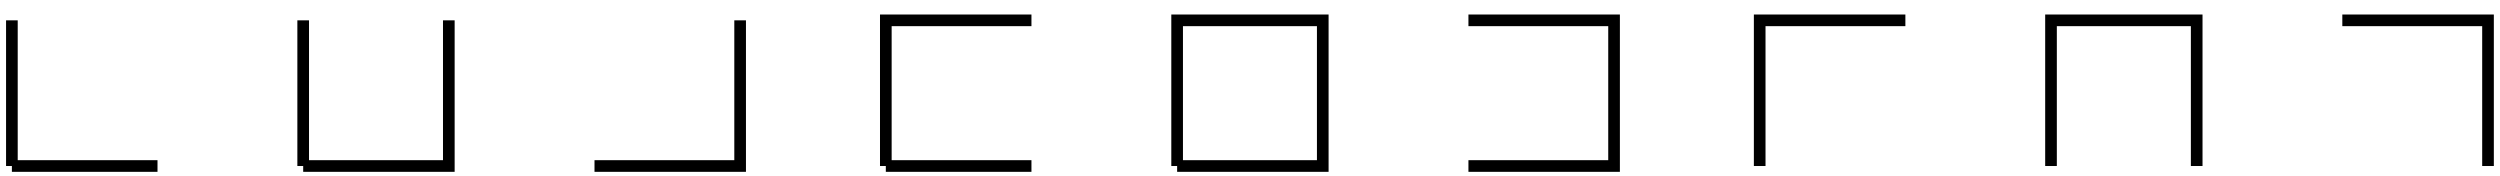
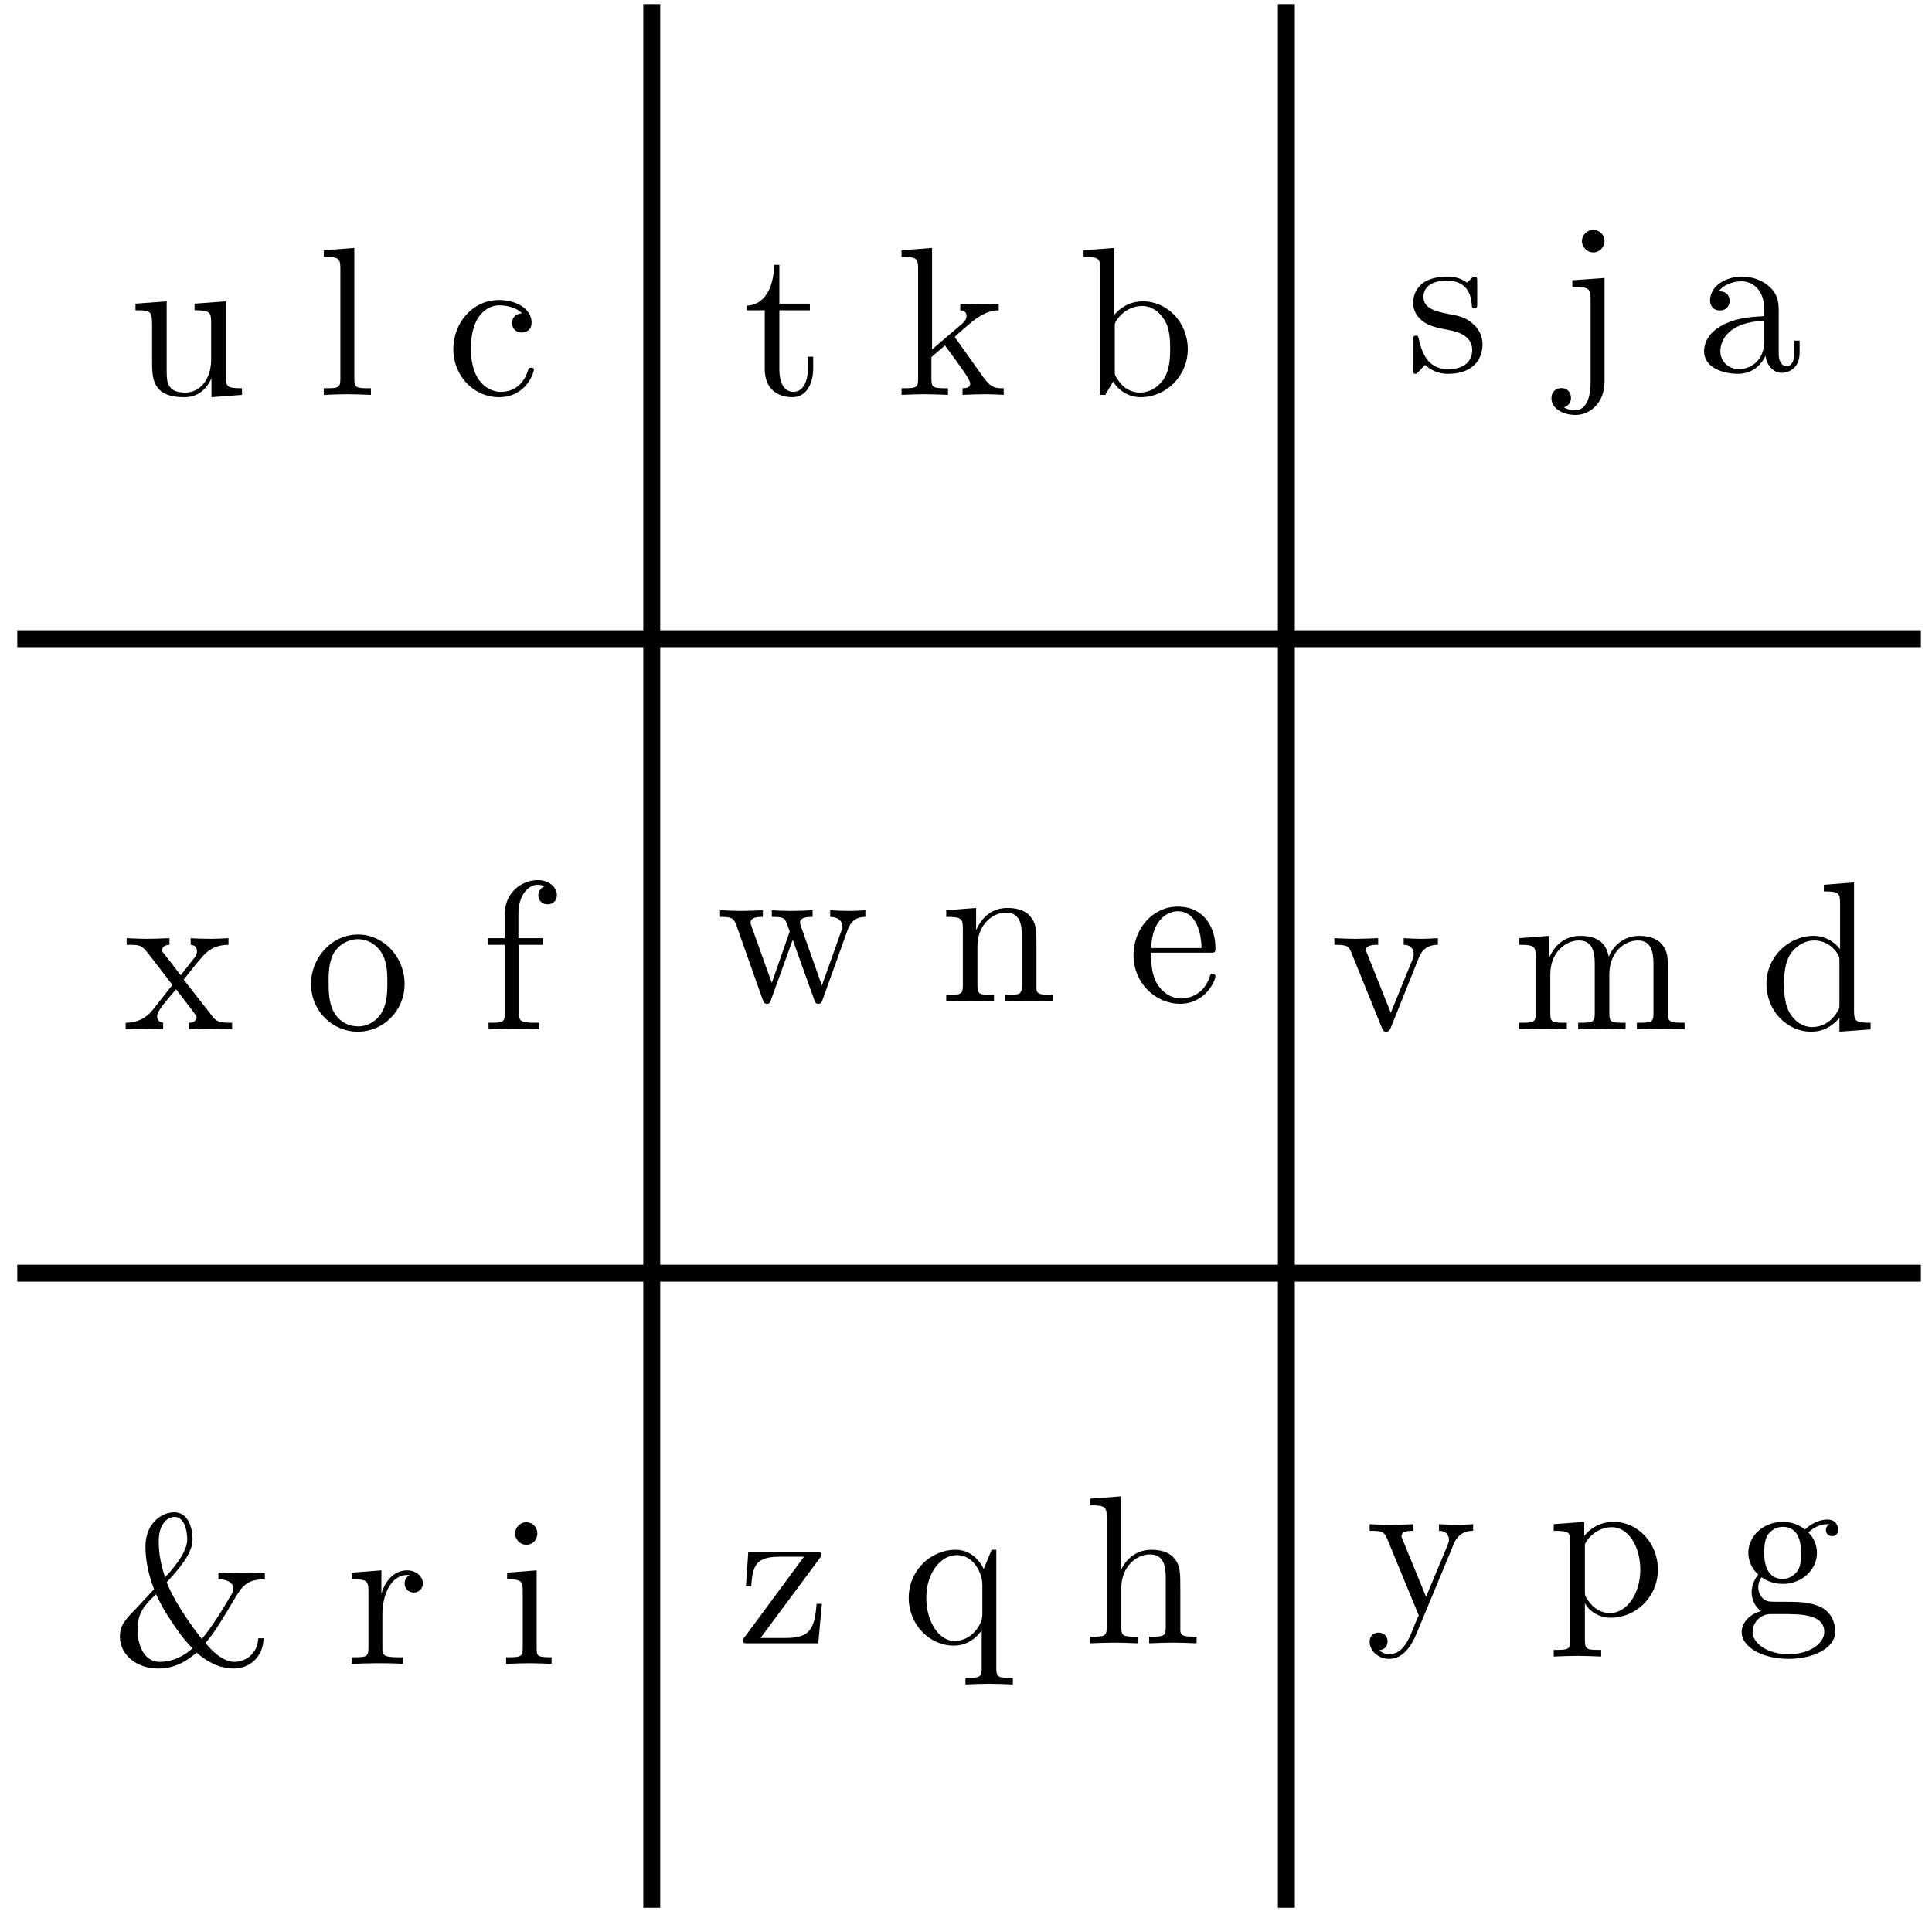
- <svg xmlns="http://www.w3.org/2000/svg" width="171pt" height="12pt" viewBox="0 0 171 12" version="1.1">
+ <svg xmlns="http://www.w3.org/2000/svg" xmlns:xlink="http://www.w3.org/1999/xlink" width="91pt" height="90pt" viewBox="0 0 91 90" version="1.1">
+   <defs>
+     <g>
+       <symbol overflow="visible" id="glyph0-0">
+         <path style="stroke:none;" d="" />
+       </symbol>
+       <symbol overflow="visible" id="glyph0-1">
+         <path style="stroke:none;" d="M 3.891 -0.781 L 3.891 0.109 L 5.328 0 L 5.328 -0.312 C 4.641 -0.312 4.562 -0.375 4.562 -0.875 L 4.562 -4.406 L 3.094 -4.297 L 3.094 -3.984 C 3.781 -3.984 3.875 -3.922 3.875 -3.422 L 3.875 -1.656 C 3.875 -0.781 3.391 -0.109 2.656 -0.109 C 1.828 -0.109 1.781 -0.578 1.781 -1.094 L 1.781 -4.406 L 0.312 -4.297 L 0.312 -3.984 C 1.094 -3.984 1.094 -3.953 1.094 -3.078 L 1.094 -1.578 C 1.094 -0.797 1.094 0.109 2.609 0.109 C 3.172 0.109 3.609 -0.172 3.891 -0.781 Z M 3.891 -0.781 " />
+       </symbol>
+       <symbol overflow="visible" id="glyph0-2">
+         <path style="stroke:none;" d="M 1.766 -6.922 L 0.328 -6.812 L 0.328 -6.5 C 1.031 -6.5 1.109 -6.438 1.109 -5.938 L 1.109 -0.75 C 1.109 -0.312 1 -0.312 0.328 -0.312 L 0.328 0 C 0.656 -0.016 1.188 -0.031 1.438 -0.031 C 1.688 -0.031 2.172 -0.016 2.547 0 L 2.547 -0.312 C 1.875 -0.312 1.766 -0.312 1.766 -0.75 Z M 1.766 -6.922 " />
+       </symbol>
+       <symbol overflow="visible" id="glyph0-3">
+         <path style="stroke:none;" d="M 1.172 -2.172 C 1.172 -3.797 1.984 -4.219 2.516 -4.219 C 2.609 -4.219 3.234 -4.203 3.578 -3.844 C 3.172 -3.812 3.109 -3.516 3.109 -3.391 C 3.109 -3.125 3.297 -2.938 3.562 -2.938 C 3.828 -2.938 4.031 -3.094 4.031 -3.406 C 4.031 -4.078 3.266 -4.469 2.5 -4.469 C 1.25 -4.469 0.344 -3.391 0.344 -2.156 C 0.344 -0.875 1.328 0.109 2.484 0.109 C 3.812 0.109 4.141 -1.094 4.141 -1.188 C 4.141 -1.281 4.031 -1.281 4 -1.281 C 3.922 -1.281 3.891 -1.25 3.875 -1.188 C 3.594 -0.266 2.938 -0.141 2.578 -0.141 C 2.047 -0.141 1.172 -0.562 1.172 -2.172 Z M 1.172 -2.172 " />
+       </symbol>
+       <symbol overflow="visible" id="glyph0-4">
+         <path style="stroke:none;" d="M 1.719 -3.984 L 3.156 -3.984 L 3.156 -4.297 L 1.719 -4.297 L 1.719 -6.125 L 1.469 -6.125 C 1.469 -5.312 1.172 -4.25 0.188 -4.203 L 0.188 -3.984 L 1.031 -3.984 L 1.031 -1.234 C 1.031 -0.016 1.969 0.109 2.328 0.109 C 3.031 0.109 3.312 -0.594 3.312 -1.234 L 3.312 -1.797 L 3.062 -1.797 L 3.062 -1.25 C 3.062 -0.516 2.766 -0.141 2.391 -0.141 C 1.719 -0.141 1.719 -1.047 1.719 -1.219 Z M 1.719 -3.984 " />
+       </symbol>
+       <symbol overflow="visible" id="glyph0-5">
+         <path style="stroke:none;" d="M 1.062 -0.75 C 1.062 -0.312 0.953 -0.312 0.281 -0.312 L 0.281 0 C 0.609 -0.016 1.078 -0.031 1.359 -0.031 C 1.672 -0.031 2.062 -0.016 2.469 0 L 2.469 -0.312 C 1.797 -0.312 1.688 -0.312 1.688 -0.75 L 1.688 -1.781 L 2.328 -2.328 C 3.094 -1.281 3.516 -0.719 3.516 -0.531 C 3.516 -0.344 3.344 -0.312 3.156 -0.312 L 3.156 0 C 3.422 -0.016 4.016 -0.031 4.234 -0.031 C 4.516 -0.031 4.812 -0.016 5.094 0 L 5.094 -0.312 C 4.719 -0.312 4.5 -0.312 4.125 -0.844 L 2.859 -2.625 C 2.844 -2.641 2.797 -2.703 2.797 -2.734 C 2.797 -2.766 3.516 -3.375 3.609 -3.453 C 4.234 -3.953 4.656 -3.984 4.859 -3.984 L 4.859 -4.297 C 4.578 -4.266 4.453 -4.266 4.172 -4.266 C 3.812 -4.266 3.188 -4.281 3.047 -4.297 L 3.047 -3.984 C 3.234 -3.984 3.344 -3.875 3.344 -3.734 C 3.344 -3.531 3.203 -3.422 3.125 -3.344 L 1.719 -2.141 L 1.719 -6.922 L 0.281 -6.812 L 0.281 -6.5 C 0.984 -6.5 1.062 -6.438 1.062 -5.938 Z M 1.062 -0.75 " />
+       </symbol>
+       <symbol overflow="visible" id="glyph0-6">
+         <path style="stroke:none;" d="M 1.719 -3.766 L 1.719 -6.922 L 0.281 -6.812 L 0.281 -6.5 C 0.984 -6.5 1.062 -6.438 1.062 -5.938 L 1.062 0 L 1.312 0 C 1.312 -0.016 1.391 -0.156 1.672 -0.625 C 1.812 -0.391 2.234 0.109 2.969 0.109 C 4.156 0.109 5.188 -0.875 5.188 -2.156 C 5.188 -3.422 4.219 -4.406 3.078 -4.406 C 2.297 -4.406 1.875 -3.938 1.719 -3.766 Z M 1.75 -1.141 L 1.75 -3.188 C 1.75 -3.375 1.75 -3.391 1.859 -3.547 C 2.25 -4.109 2.797 -4.188 3.031 -4.188 C 3.484 -4.188 3.844 -3.922 4.078 -3.547 C 4.344 -3.141 4.359 -2.578 4.359 -2.156 C 4.359 -1.797 4.344 -1.203 4.062 -0.75 C 3.844 -0.438 3.469 -0.109 2.938 -0.109 C 2.484 -0.109 2.125 -0.344 1.891 -0.719 C 1.75 -0.922 1.75 -0.953 1.75 -1.141 Z M 1.75 -1.141 " />
+       </symbol>
+       <symbol overflow="visible" id="glyph0-7">
+         <path style="stroke:none;" d="M 2.078 -1.938 C 2.297 -1.891 3.109 -1.734 3.109 -1.016 C 3.109 -0.516 2.766 -0.109 1.984 -0.109 C 1.141 -0.109 0.781 -0.672 0.594 -1.531 C 0.562 -1.656 0.562 -1.688 0.453 -1.688 C 0.328 -1.688 0.328 -1.625 0.328 -1.453 L 0.328 -0.125 C 0.328 0.047 0.328 0.109 0.438 0.109 C 0.484 0.109 0.5 0.094 0.688 -0.094 C 0.703 -0.109 0.703 -0.125 0.891 -0.312 C 1.328 0.094 1.781 0.109 1.984 0.109 C 3.125 0.109 3.594 -0.562 3.594 -1.281 C 3.594 -1.797 3.297 -2.109 3.172 -2.219 C 2.844 -2.547 2.453 -2.625 2.031 -2.703 C 1.469 -2.812 0.812 -2.938 0.812 -3.516 C 0.812 -3.875 1.062 -4.281 1.922 -4.281 C 3.016 -4.281 3.078 -3.375 3.094 -3.078 C 3.094 -2.984 3.188 -2.984 3.203 -2.984 C 3.344 -2.984 3.344 -3.031 3.344 -3.219 L 3.344 -4.234 C 3.344 -4.391 3.344 -4.469 3.234 -4.469 C 3.188 -4.469 3.156 -4.469 3.031 -4.344 C 3 -4.312 2.906 -4.219 2.859 -4.188 C 2.484 -4.469 2.078 -4.469 1.922 -4.469 C 0.703 -4.469 0.328 -3.797 0.328 -3.234 C 0.328 -2.891 0.484 -2.609 0.75 -2.391 C 1.078 -2.141 1.359 -2.078 2.078 -1.938 Z M 2.078 -1.938 " />
+       </symbol>
+       <symbol overflow="visible" id="glyph0-8">
+         <path style="stroke:none;" d="M 2.094 -4.406 L 0.578 -4.297 L 0.578 -3.984 C 1.344 -3.984 1.438 -3.922 1.438 -3.422 L 1.438 0.516 C 1.438 0.969 1.344 1.828 0.703 1.828 C 0.656 1.828 0.422 1.828 0.172 1.688 C 0.312 1.656 0.516 1.516 0.516 1.25 C 0.516 0.984 0.344 0.781 0.062 0.781 C -0.219 0.781 -0.406 0.984 -0.406 1.25 C -0.406 1.766 0.156 2.047 0.734 2.047 C 1.469 2.047 2.094 1.406 2.094 0.5 Z M 2.094 -6.141 C 2.094 -6.438 1.859 -6.672 1.562 -6.672 C 1.281 -6.672 1.031 -6.438 1.031 -6.141 C 1.031 -5.859 1.281 -5.609 1.562 -5.609 C 1.859 -5.609 2.094 -5.859 2.094 -6.141 Z M 2.094 -6.141 " />
+       </symbol>
+       <symbol overflow="visible" id="glyph0-9">
+         <path style="stroke:none;" d="M 3.312 -0.75 C 3.359 -0.359 3.625 0.062 4.094 0.062 C 4.312 0.062 4.922 -0.078 4.922 -0.891 L 4.922 -1.453 L 4.672 -1.453 L 4.672 -0.891 C 4.672 -0.312 4.422 -0.25 4.312 -0.25 C 3.984 -0.25 3.938 -0.703 3.938 -0.75 L 3.938 -2.734 C 3.938 -3.156 3.938 -3.547 3.578 -3.922 C 3.188 -4.312 2.688 -4.469 2.219 -4.469 C 1.391 -4.469 0.703 -4 0.703 -3.344 C 0.703 -3.047 0.906 -2.875 1.172 -2.875 C 1.453 -2.875 1.625 -3.078 1.625 -3.328 C 1.625 -3.453 1.578 -3.781 1.109 -3.781 C 1.391 -4.141 1.875 -4.25 2.188 -4.25 C 2.688 -4.25 3.25 -3.859 3.25 -2.969 L 3.25 -2.609 C 2.734 -2.578 2.047 -2.547 1.422 -2.25 C 0.672 -1.906 0.422 -1.391 0.422 -0.953 C 0.422 -0.141 1.391 0.109 2.016 0.109 C 2.672 0.109 3.125 -0.297 3.312 -0.75 Z M 3.25 -2.391 L 3.25 -1.391 C 3.25 -0.453 2.531 -0.109 2.078 -0.109 C 1.594 -0.109 1.188 -0.453 1.188 -0.953 C 1.188 -1.5 1.609 -2.328 3.25 -2.391 Z M 3.25 -2.391 " />
+       </symbol>
+       <symbol overflow="visible" id="glyph0-10">
+         <path style="stroke:none;" d="M 2.859 -2.344 C 3.156 -2.719 3.531 -3.203 3.781 -3.469 C 4.094 -3.828 4.5 -3.984 4.969 -3.984 L 4.969 -4.297 C 4.703 -4.281 4.406 -4.266 4.141 -4.266 C 3.844 -4.266 3.312 -4.281 3.188 -4.297 L 3.188 -3.984 C 3.406 -3.969 3.484 -3.844 3.484 -3.672 C 3.484 -3.516 3.375 -3.391 3.328 -3.328 L 2.719 -2.547 L 1.938 -3.562 C 1.844 -3.656 1.844 -3.672 1.844 -3.734 C 1.844 -3.891 2 -3.984 2.188 -3.984 L 2.188 -4.297 C 1.938 -4.281 1.281 -4.266 1.109 -4.266 C 0.906 -4.266 0.438 -4.281 0.172 -4.297 L 0.172 -3.984 C 0.875 -3.984 0.875 -3.984 1.344 -3.375 L 2.328 -2.094 L 1.391 -0.906 C 0.922 -0.328 0.328 -0.312 0.125 -0.312 L 0.125 0 C 0.375 -0.016 0.688 -0.031 0.953 -0.031 C 1.234 -0.031 1.656 -0.016 1.891 0 L 1.891 -0.312 C 1.672 -0.344 1.609 -0.469 1.609 -0.625 C 1.609 -0.844 1.891 -1.172 2.5 -1.891 L 3.266 -0.891 C 3.344 -0.781 3.469 -0.625 3.469 -0.562 C 3.469 -0.469 3.375 -0.312 3.109 -0.312 L 3.109 0 C 3.406 -0.016 3.969 -0.031 4.188 -0.031 C 4.453 -0.031 4.844 -0.016 5.141 0 L 5.141 -0.312 C 4.609 -0.312 4.422 -0.328 4.203 -0.625 Z M 2.859 -2.344 " />
+       </symbol>
+       <symbol overflow="visible" id="glyph0-11">
+         <path style="stroke:none;" d="M 4.688 -2.141 C 4.688 -3.406 3.703 -4.469 2.5 -4.469 C 1.25 -4.469 0.281 -3.375 0.281 -2.141 C 0.281 -0.844 1.312 0.109 2.484 0.109 C 3.688 0.109 4.688 -0.875 4.688 -2.141 Z M 2.5 -0.141 C 2.062 -0.141 1.625 -0.344 1.359 -0.812 C 1.109 -1.25 1.109 -1.859 1.109 -2.219 C 1.109 -2.609 1.109 -3.141 1.344 -3.578 C 1.609 -4.031 2.078 -4.25 2.484 -4.25 C 2.922 -4.25 3.344 -4.031 3.609 -3.594 C 3.875 -3.172 3.875 -2.594 3.875 -2.219 C 3.875 -1.859 3.875 -1.312 3.656 -0.875 C 3.422 -0.422 2.984 -0.141 2.5 -0.141 Z M 2.5 -0.141 " />
+       </symbol>
+       <symbol overflow="visible" id="glyph0-12">
+         <path style="stroke:none;" d="M 1.75 -4.297 L 1.75 -5.453 C 1.75 -6.328 2.219 -6.812 2.656 -6.812 C 2.688 -6.812 2.844 -6.812 2.984 -6.734 C 2.875 -6.703 2.688 -6.562 2.688 -6.312 C 2.688 -6.094 2.844 -5.891 3.125 -5.891 C 3.406 -5.891 3.562 -6.094 3.562 -6.328 C 3.562 -6.703 3.188 -7.031 2.656 -7.031 C 1.969 -7.031 1.109 -6.5 1.109 -5.438 L 1.109 -4.297 L 0.328 -4.297 L 0.328 -3.984 L 1.109 -3.984 L 1.109 -0.75 C 1.109 -0.312 1 -0.312 0.344 -0.312 L 0.344 0 C 0.734 -0.016 1.203 -0.031 1.469 -0.031 C 1.875 -0.031 2.344 -0.031 2.734 0 L 2.734 -0.312 L 2.531 -0.312 C 1.797 -0.312 1.781 -0.422 1.781 -0.781 L 1.781 -3.984 L 2.906 -3.984 L 2.906 -4.297 Z M 1.75 -4.297 " />
+       </symbol>
+       <symbol overflow="visible" id="glyph0-13">
+         <path style="stroke:none;" d="M 6.172 -3.344 C 6.344 -3.844 6.656 -3.984 7.016 -3.984 L 7.016 -4.297 C 6.781 -4.281 6.5 -4.266 6.281 -4.266 C 5.984 -4.266 5.547 -4.281 5.359 -4.297 L 5.359 -3.984 C 5.719 -3.984 5.938 -3.797 5.938 -3.516 C 5.938 -3.453 5.938 -3.422 5.875 -3.297 L 4.969 -0.75 L 3.984 -3.531 C 3.953 -3.656 3.938 -3.672 3.938 -3.719 C 3.938 -3.984 4.328 -3.984 4.531 -3.984 L 4.531 -4.297 C 4.234 -4.281 3.734 -4.266 3.484 -4.266 C 3.188 -4.266 2.906 -4.281 2.609 -4.297 L 2.609 -3.984 C 2.969 -3.984 3.125 -3.969 3.234 -3.844 C 3.281 -3.781 3.391 -3.484 3.453 -3.297 L 2.609 -0.875 L 1.656 -3.531 C 1.609 -3.656 1.609 -3.672 1.609 -3.719 C 1.609 -3.984 2 -3.984 2.188 -3.984 L 2.188 -4.297 C 1.891 -4.281 1.328 -4.266 1.109 -4.266 C 1.062 -4.266 0.531 -4.281 0.172 -4.297 L 0.172 -3.984 C 0.672 -3.984 0.797 -3.953 0.922 -3.641 L 2.172 -0.109 C 2.219 0.031 2.25 0.109 2.375 0.109 C 2.516 0.109 2.531 0.047 2.578 -0.094 L 3.594 -2.906 L 4.609 -0.078 C 4.641 0.031 4.672 0.109 4.812 0.109 C 4.938 0.109 4.969 0.016 5 -0.078 Z M 6.172 -3.344 " />
+       </symbol>
+       <symbol overflow="visible" id="glyph0-14">
+         <path style="stroke:none;" d="M 1.094 -3.422 L 1.094 -0.75 C 1.094 -0.312 0.984 -0.312 0.312 -0.312 L 0.312 0 C 0.672 -0.016 1.172 -0.031 1.453 -0.031 C 1.703 -0.031 2.219 -0.016 2.562 0 L 2.562 -0.312 C 1.891 -0.312 1.781 -0.312 1.781 -0.75 L 1.781 -2.594 C 1.781 -3.625 2.5 -4.188 3.125 -4.188 C 3.766 -4.188 3.875 -3.656 3.875 -3.078 L 3.875 -0.75 C 3.875 -0.312 3.766 -0.312 3.094 -0.312 L 3.094 0 C 3.438 -0.016 3.953 -0.031 4.219 -0.031 C 4.469 -0.031 5 -0.016 5.328 0 L 5.328 -0.312 C 4.812 -0.312 4.562 -0.312 4.562 -0.609 L 4.562 -2.516 C 4.562 -3.375 4.562 -3.672 4.25 -4.031 C 4.109 -4.203 3.781 -4.406 3.203 -4.406 C 2.469 -4.406 2 -3.984 1.719 -3.359 L 1.719 -4.406 L 0.312 -4.297 L 0.312 -3.984 C 1.016 -3.984 1.094 -3.922 1.094 -3.422 Z M 1.094 -3.422 " />
+       </symbol>
+       <symbol overflow="visible" id="glyph0-15">
+         <path style="stroke:none;" d="M 1.109 -2.516 C 1.172 -4 2.016 -4.25 2.359 -4.25 C 3.375 -4.25 3.484 -2.906 3.484 -2.516 Z M 1.109 -2.297 L 3.891 -2.297 C 4.109 -2.297 4.141 -2.297 4.141 -2.516 C 4.141 -3.5 3.594 -4.469 2.359 -4.469 C 1.203 -4.469 0.281 -3.438 0.281 -2.188 C 0.281 -0.859 1.328 0.109 2.469 0.109 C 3.688 0.109 4.141 -1 4.141 -1.188 C 4.141 -1.281 4.062 -1.312 4 -1.312 C 3.922 -1.312 3.891 -1.25 3.875 -1.172 C 3.531 -0.141 2.625 -0.141 2.531 -0.141 C 2.031 -0.141 1.641 -0.438 1.406 -0.812 C 1.109 -1.281 1.109 -1.938 1.109 -2.297 Z M 1.109 -2.297 " />
+       </symbol>
+       <symbol overflow="visible" id="glyph0-16">
+         <path style="stroke:none;" d="M 4.141 -3.312 C 4.234 -3.547 4.406 -3.984 5.062 -3.984 L 5.062 -4.297 C 4.828 -4.281 4.547 -4.266 4.312 -4.266 C 4.078 -4.266 3.625 -4.281 3.453 -4.297 L 3.453 -3.984 C 3.812 -3.984 3.922 -3.75 3.922 -3.562 C 3.922 -3.469 3.906 -3.422 3.875 -3.312 L 2.844 -0.781 L 1.734 -3.562 C 1.672 -3.688 1.672 -3.703 1.672 -3.734 C 1.672 -3.984 2.062 -3.984 2.25 -3.984 L 2.25 -4.297 C 1.938 -4.281 1.391 -4.266 1.156 -4.266 C 0.891 -4.266 0.484 -4.281 0.188 -4.297 L 0.188 -3.984 C 0.812 -3.984 0.859 -3.922 0.984 -3.625 L 2.422 -0.078 C 2.484 0.062 2.5 0.109 2.625 0.109 C 2.766 0.109 2.797 0.016 2.844 -0.078 Z M 4.141 -3.312 " />
+       </symbol>
+       <symbol overflow="visible" id="glyph0-17">
+         <path style="stroke:none;" d="M 1.094 -3.422 L 1.094 -0.75 C 1.094 -0.312 0.984 -0.312 0.312 -0.312 L 0.312 0 C 0.672 -0.016 1.172 -0.031 1.453 -0.031 C 1.703 -0.031 2.219 -0.016 2.562 0 L 2.562 -0.312 C 1.891 -0.312 1.781 -0.312 1.781 -0.75 L 1.781 -2.594 C 1.781 -3.625 2.5 -4.188 3.125 -4.188 C 3.766 -4.188 3.875 -3.656 3.875 -3.078 L 3.875 -0.75 C 3.875 -0.312 3.766 -0.312 3.094 -0.312 L 3.094 0 C 3.438 -0.016 3.953 -0.031 4.219 -0.031 C 4.469 -0.031 5 -0.016 5.328 0 L 5.328 -0.312 C 4.672 -0.312 4.562 -0.312 4.562 -0.75 L 4.562 -2.594 C 4.562 -3.625 5.266 -4.188 5.906 -4.188 C 6.531 -4.188 6.641 -3.656 6.641 -3.078 L 6.641 -0.75 C 6.641 -0.312 6.531 -0.312 5.859 -0.312 L 5.859 0 C 6.203 -0.016 6.719 -0.031 6.984 -0.031 C 7.25 -0.031 7.766 -0.016 8.109 0 L 8.109 -0.312 C 7.594 -0.312 7.344 -0.312 7.328 -0.609 L 7.328 -2.516 C 7.328 -3.375 7.328 -3.672 7.016 -4.031 C 6.875 -4.203 6.547 -4.406 5.969 -4.406 C 5.141 -4.406 4.688 -3.812 4.531 -3.422 C 4.391 -4.297 3.656 -4.406 3.203 -4.406 C 2.469 -4.406 2 -3.984 1.719 -3.359 L 1.719 -4.406 L 0.312 -4.297 L 0.312 -3.984 C 1.016 -3.984 1.094 -3.922 1.094 -3.422 Z M 1.094 -3.422 " />
+       </symbol>
+       <symbol overflow="visible" id="glyph0-18">
+         <path style="stroke:none;" d="M 3.781 -0.547 L 3.781 0.109 L 5.25 0 L 5.25 -0.312 C 4.562 -0.312 4.469 -0.375 4.469 -0.875 L 4.469 -6.922 L 3.047 -6.812 L 3.047 -6.5 C 3.734 -6.5 3.812 -6.438 3.812 -5.938 L 3.812 -3.781 C 3.531 -4.141 3.094 -4.406 2.562 -4.406 C 1.391 -4.406 0.344 -3.422 0.344 -2.141 C 0.344 -0.875 1.312 0.109 2.453 0.109 C 3.094 0.109 3.531 -0.234 3.781 -0.547 Z M 3.781 -3.219 L 3.781 -1.172 C 3.781 -1 3.781 -0.984 3.672 -0.812 C 3.375 -0.328 2.938 -0.109 2.5 -0.109 C 2.047 -0.109 1.688 -0.375 1.453 -0.75 C 1.203 -1.156 1.172 -1.719 1.172 -2.141 C 1.172 -2.5 1.188 -3.094 1.469 -3.547 C 1.688 -3.859 2.062 -4.188 2.609 -4.188 C 2.953 -4.188 3.375 -4.031 3.672 -3.594 C 3.781 -3.422 3.781 -3.406 3.781 -3.219 Z M 3.781 -3.219 " />
+       </symbol>
+       <symbol overflow="visible" id="glyph0-19">
+         <path style="stroke:none;" d="M 6.938 -1.203 C 6.906 -0.422 6.266 -0.094 5.828 -0.094 C 5.281 -0.094 4.766 -0.594 4.453 -0.984 C 4.906 -1.5 5.297 -2.188 5.766 -2.969 C 6.156 -3.625 6.359 -3.984 7.25 -3.984 L 7.25 -4.297 C 6.875 -4.281 6.344 -4.266 6.281 -4.266 C 6.172 -4.266 5.328 -4.281 5.062 -4.297 L 5.062 -3.984 C 5.516 -3.984 5.766 -3.797 5.766 -3.547 C 5.766 -3.453 5.719 -3.375 5.719 -3.344 C 5.156 -2.375 4.719 -1.703 4.281 -1.172 C 4.156 -1.328 3.078 -2.688 2.625 -3.844 C 3.172 -4.438 3.844 -5.188 3.844 -5.859 C 3.844 -6.312 3.688 -7.141 2.984 -7.141 C 2.359 -7.141 1.625 -6.594 1.625 -5.531 C 1.625 -5.109 1.688 -4.391 2.031 -3.516 L 1.125 -2.547 C 0.672 -2.078 0.422 -1.812 0.422 -1.281 C 0.422 -0.406 1.234 0.219 2.219 0.219 C 3.078 0.219 3.656 -0.203 4.031 -0.531 C 4.719 0.062 5.297 0.219 5.781 0.219 C 6.547 0.219 7.172 -0.344 7.188 -1.203 Z M 2.547 -4.078 C 2.281 -4.875 2.25 -5.453 2.25 -5.766 C 2.25 -6.594 2.656 -6.922 3 -6.922 C 3.594 -6.922 3.594 -5.875 3.594 -5.859 C 3.594 -5.203 2.797 -4.344 2.547 -4.078 Z M 2.125 -3.281 C 2.344 -2.812 2.5 -2.516 2.922 -1.891 C 3.109 -1.609 3.469 -1.094 3.844 -0.734 C 3.203 -0.156 2.578 -0.094 2.297 -0.094 C 1.469 -0.094 1.25 -1.062 1.25 -1.594 C 1.25 -2.406 1.578 -2.766 2.125 -3.281 Z M 2.125 -3.281 " />
+       </symbol>
+       <symbol overflow="visible" id="glyph0-20">
+         <path style="stroke:none;" d="M 1.672 -3.312 L 1.672 -4.406 L 0.281 -4.297 L 0.281 -3.984 C 0.984 -3.984 1.062 -3.922 1.062 -3.422 L 1.062 -0.75 C 1.062 -0.312 0.953 -0.312 0.281 -0.312 L 0.281 0 C 0.672 -0.016 1.141 -0.031 1.422 -0.031 C 1.812 -0.031 2.281 -0.031 2.688 0 L 2.688 -0.312 L 2.469 -0.312 C 1.734 -0.312 1.719 -0.422 1.719 -0.781 L 1.719 -2.312 C 1.719 -3.297 2.141 -4.188 2.891 -4.188 C 2.953 -4.188 2.984 -4.188 3 -4.172 C 2.969 -4.172 2.766 -4.047 2.766 -3.781 C 2.766 -3.516 2.984 -3.359 3.203 -3.359 C 3.375 -3.359 3.625 -3.484 3.625 -3.797 C 3.625 -4.109 3.312 -4.406 2.891 -4.406 C 2.156 -4.406 1.797 -3.734 1.672 -3.312 Z M 1.672 -3.312 " />
+       </symbol>
+       <symbol overflow="visible" id="glyph0-21">
+         <path style="stroke:none;" d="M 1.766 -4.406 L 0.375 -4.297 L 0.375 -3.984 C 1.016 -3.984 1.109 -3.922 1.109 -3.438 L 1.109 -0.75 C 1.109 -0.312 1 -0.312 0.328 -0.312 L 0.328 0 C 0.641 -0.016 1.188 -0.031 1.422 -0.031 C 1.781 -0.031 2.125 -0.016 2.469 0 L 2.469 -0.312 C 1.797 -0.312 1.766 -0.359 1.766 -0.75 Z M 1.797 -6.141 C 1.797 -6.453 1.562 -6.672 1.281 -6.672 C 0.969 -6.672 0.75 -6.406 0.75 -6.141 C 0.75 -5.875 0.969 -5.609 1.281 -5.609 C 1.562 -5.609 1.797 -5.828 1.797 -6.141 Z M 1.797 -6.141 " />
+       </symbol>
+       <symbol overflow="visible" id="glyph0-22">
+         <path style="stroke:none;" d="M 3.891 -4 C 3.984 -4.109 3.984 -4.125 3.984 -4.172 C 3.984 -4.297 3.891 -4.297 3.719 -4.297 L 0.531 -4.297 L 0.422 -2.688 L 0.672 -2.688 C 0.734 -3.703 0.922 -4.078 2.016 -4.078 L 3.156 -4.078 L 0.375 -0.312 C 0.281 -0.203 0.281 -0.188 0.281 -0.141 C 0.281 0 0.344 0 0.531 0 L 3.828 0 L 4 -1.859 L 3.75 -1.859 C 3.656 -0.688 3.453 -0.25 2.297 -0.25 L 1.109 -0.25 Z M 3.891 -4 " />
+       </symbol>
+       <symbol overflow="visible" id="glyph0-23">
+         <path style="stroke:none;" d="M 3.781 -0.609 L 3.781 1.172 C 3.781 1.625 3.672 1.625 3.016 1.625 L 3.016 1.938 C 3.344 1.922 3.875 1.906 4.125 1.906 C 4.391 1.906 4.906 1.922 5.25 1.938 L 5.25 1.625 C 4.578 1.625 4.469 1.625 4.469 1.172 L 4.469 -4.406 L 4.25 -4.406 L 3.875 -3.5 C 3.75 -3.781 3.344 -4.406 2.547 -4.406 C 1.391 -4.406 0.344 -3.438 0.344 -2.141 C 0.344 -0.891 1.312 0.109 2.469 0.109 C 3.156 0.109 3.562 -0.312 3.781 -0.609 Z M 3.812 -2.766 L 3.812 -1.359 C 3.812 -1.031 3.641 -0.75 3.422 -0.516 C 3.297 -0.375 2.969 -0.109 2.5 -0.109 C 1.781 -0.109 1.172 -1 1.172 -2.141 C 1.172 -3.328 1.859 -4.156 2.609 -4.156 C 3.406 -4.156 3.812 -3.297 3.812 -2.766 Z M 3.812 -2.766 " />
+       </symbol>
+       <symbol overflow="visible" id="glyph0-24">
+         <path style="stroke:none;" d="M 1.094 -0.75 C 1.094 -0.312 0.984 -0.312 0.312 -0.312 L 0.312 0 C 0.672 -0.016 1.172 -0.031 1.453 -0.031 C 1.703 -0.031 2.219 -0.016 2.562 0 L 2.562 -0.312 C 1.891 -0.312 1.781 -0.312 1.781 -0.75 L 1.781 -2.594 C 1.781 -3.625 2.5 -4.188 3.125 -4.188 C 3.766 -4.188 3.875 -3.656 3.875 -3.078 L 3.875 -0.75 C 3.875 -0.312 3.766 -0.312 3.094 -0.312 L 3.094 0 C 3.438 -0.016 3.953 -0.031 4.219 -0.031 C 4.469 -0.031 5 -0.016 5.328 0 L 5.328 -0.312 C 4.812 -0.312 4.562 -0.312 4.562 -0.609 L 4.562 -2.516 C 4.562 -3.375 4.562 -3.672 4.25 -4.031 C 4.109 -4.203 3.781 -4.406 3.203 -4.406 C 2.359 -4.406 1.922 -3.812 1.75 -3.422 L 1.75 -6.922 L 0.312 -6.812 L 0.312 -6.5 C 1.016 -6.5 1.094 -6.438 1.094 -5.938 Z M 1.094 -0.75 " />
+       </symbol>
+       <symbol overflow="visible" id="glyph0-25">
+         <path style="stroke:none;" d="M 4.141 -3.344 C 4.391 -3.984 4.906 -3.984 5.062 -3.984 L 5.062 -4.297 C 4.828 -4.281 4.547 -4.266 4.312 -4.266 C 4.141 -4.266 3.672 -4.281 3.453 -4.297 L 3.453 -3.984 C 3.766 -3.984 3.922 -3.812 3.922 -3.562 C 3.922 -3.453 3.906 -3.438 3.859 -3.312 L 2.844 -0.875 L 1.75 -3.547 C 1.703 -3.656 1.688 -3.688 1.688 -3.734 C 1.688 -3.984 2.047 -3.984 2.25 -3.984 L 2.25 -4.297 C 1.984 -4.281 1.328 -4.266 1.156 -4.266 C 0.891 -4.266 0.484 -4.281 0.188 -4.297 L 0.188 -3.984 C 0.672 -3.984 0.859 -3.984 1 -3.641 L 2.5 0 C 2.438 0.125 2.297 0.453 2.25 0.594 C 2.031 1.141 1.75 1.828 1.109 1.828 C 1.062 1.828 0.828 1.828 0.641 1.641 C 0.953 1.609 1.031 1.391 1.031 1.219 C 1.031 0.969 0.844 0.812 0.609 0.812 C 0.406 0.812 0.188 0.938 0.188 1.234 C 0.188 1.688 0.609 2.047 1.109 2.047 C 1.734 2.047 2.141 1.469 2.375 0.906 Z M 4.141 -3.344 " />
+       </symbol>
+       <symbol overflow="visible" id="glyph0-26">
+         <path style="stroke:none;" d="M 1.719 -3.75 L 1.719 -4.406 L 0.281 -4.297 L 0.281 -3.984 C 0.984 -3.984 1.062 -3.922 1.062 -3.484 L 1.062 1.172 C 1.062 1.625 0.953 1.625 0.281 1.625 L 0.281 1.938 C 0.625 1.922 1.141 1.906 1.391 1.906 C 1.672 1.906 2.172 1.922 2.516 1.938 L 2.516 1.625 C 1.859 1.625 1.75 1.625 1.75 1.172 L 1.75 -0.594 C 1.797 -0.422 2.219 0.109 2.969 0.109 C 4.156 0.109 5.188 -0.875 5.188 -2.156 C 5.188 -3.422 4.234 -4.406 3.109 -4.406 C 2.328 -4.406 1.906 -3.969 1.719 -3.75 Z M 1.75 -1.141 L 1.75 -3.359 C 2.031 -3.875 2.516 -4.156 3.031 -4.156 C 3.766 -4.156 4.359 -3.281 4.359 -2.156 C 4.359 -0.953 3.672 -0.109 2.938 -0.109 C 2.531 -0.109 2.156 -0.312 1.891 -0.719 C 1.75 -0.922 1.75 -0.938 1.75 -1.141 Z M 1.75 -1.141 " />
+       </symbol>
+       <symbol overflow="visible" id="glyph0-27">
+         <path style="stroke:none;" d="M 2.219 -1.719 C 1.344 -1.719 1.344 -2.719 1.344 -2.938 C 1.344 -3.203 1.359 -3.531 1.5 -3.781 C 1.578 -3.891 1.812 -4.172 2.219 -4.172 C 3.078 -4.172 3.078 -3.188 3.078 -2.953 C 3.078 -2.688 3.078 -2.359 2.922 -2.109 C 2.844 -2 2.609 -1.719 2.219 -1.719 Z M 1.062 -1.328 C 1.062 -1.359 1.062 -1.594 1.219 -1.797 C 1.609 -1.516 2.031 -1.484 2.219 -1.484 C 3.141 -1.484 3.828 -2.172 3.828 -2.938 C 3.828 -3.312 3.672 -3.672 3.422 -3.906 C 3.781 -4.25 4.141 -4.297 4.312 -4.297 C 4.344 -4.297 4.391 -4.297 4.422 -4.281 C 4.312 -4.25 4.25 -4.141 4.25 -4.016 C 4.25 -3.844 4.391 -3.734 4.547 -3.734 C 4.641 -3.734 4.828 -3.797 4.828 -4.031 C 4.828 -4.203 4.719 -4.516 4.328 -4.516 C 4.125 -4.516 3.688 -4.453 3.266 -4.047 C 2.844 -4.375 2.438 -4.406 2.219 -4.406 C 1.281 -4.406 0.594 -3.719 0.594 -2.953 C 0.594 -2.516 0.812 -2.141 1.062 -1.922 C 0.938 -1.781 0.75 -1.453 0.75 -1.094 C 0.75 -0.781 0.891 -0.406 1.203 -0.203 C 0.594 -0.047 0.281 0.391 0.281 0.781 C 0.281 1.5 1.266 2.047 2.484 2.047 C 3.656 2.047 4.688 1.547 4.688 0.766 C 4.688 0.422 4.562 -0.094 4.047 -0.375 C 3.516 -0.641 2.938 -0.641 2.328 -0.641 C 2.078 -0.641 1.656 -0.641 1.578 -0.656 C 1.266 -0.703 1.062 -1 1.062 -1.328 Z M 2.5 1.828 C 1.484 1.828 0.797 1.312 0.797 0.781 C 0.797 0.328 1.172 -0.047 1.609 -0.062 L 2.203 -0.062 C 3.062 -0.062 4.172 -0.062 4.172 0.781 C 4.172 1.328 3.469 1.828 2.5 1.828 Z M 2.5 1.828 " />
+       </symbol>
+     </g>
+   </defs>
  <g id="surface1">
-     <path style="fill:none;stroke-width:0.797;stroke-linecap:butt;stroke-linejoin:miter;stroke:rgb(0%,0%,0%);stroke-opacity:1;stroke-miterlimit:10;" d="M 0.001 -0 L 9.961 -0 M 0.001 -0 L 0.001 9.964 M 19.926 -0 L 29.887 -0 L 29.887 9.964 M 19.926 9.964 L 19.926 -0 M 39.852 -0 L 49.813 -0 L 49.813 9.964 M 59.778 -0 L 69.739 -0 M 69.739 9.964 L 59.778 9.964 L 59.778 -0 M 79.704 -0 L 89.665 -0 L 89.665 9.964 L 79.704 9.964 L 79.704 -0 M 99.629 -0 L 109.59 -0 L 109.59 9.964 L 99.629 9.964 M 129.516 9.964 L 119.551 9.964 L 119.551 -0 M 149.442 -0 L 149.442 9.964 L 139.477 9.964 L 139.477 -0 M 169.368 -0 L 169.368 9.964 L 159.403 9.964 " transform="matrix(1,0,0,-1,0.812,11.355)" />
+     <path style="fill:none;stroke-width:0.797;stroke-linecap:butt;stroke-linejoin:miter;stroke:rgb(0%,0%,0%);stroke-opacity:1;stroke-miterlimit:10;" d="M 0.001 -29.889 L 89.665 -29.889 " transform="matrix(1,0,0,-1,0.812,0.197)" />
+     <path style="fill:none;stroke-width:0.797;stroke-linecap:butt;stroke-linejoin:miter;stroke:rgb(0%,0%,0%);stroke-opacity:1;stroke-miterlimit:10;" d="M 0.001 -59.776 L 89.665 -59.776 " transform="matrix(1,0,0,-1,0.812,0.197)" />
+     <path style="fill:none;stroke-width:0.797;stroke-linecap:butt;stroke-linejoin:miter;stroke:rgb(0%,0%,0%);stroke-opacity:1;stroke-miterlimit:10;" d="M 29.887 0.002 L 29.887 -89.666 " transform="matrix(1,0,0,-1,0.812,0.197)" />
+     <path style="fill:none;stroke-width:0.797;stroke-linecap:butt;stroke-linejoin:miter;stroke:rgb(0%,0%,0%);stroke-opacity:1;stroke-miterlimit:10;" d="M 59.778 0.002 L 59.778 -89.666 " transform="matrix(1,0,0,-1,0.812,0.197)" />
+     <g style="fill:rgb(0%,0%,0%);fill-opacity:1;">
+       <use xlink:href="#glyph0-1" x="6.07" y="18.6" />
+     </g>
+     <g style="fill:rgb(0%,0%,0%);fill-opacity:1;">
+       <use xlink:href="#glyph0-2" x="14.923" y="18.6" />
+     </g>
+     <g style="fill:rgb(0%,0%,0%);fill-opacity:1;">
+       <use xlink:href="#glyph0-3" x="21.008" y="18.6" />
+     </g>
+     <g style="fill:rgb(0%,0%,0%);fill-opacity:1;">
+       <use xlink:href="#glyph0-4" x="34.99" y="18.6" />
+     </g>
+     <g style="fill:rgb(0%,0%,0%);fill-opacity:1;">
+       <use xlink:href="#glyph0-5" x="42.182" y="18.6" />
+     </g>
+     <g style="fill:rgb(0%,0%,0%);fill-opacity:1;">
+       <use xlink:href="#glyph0-6" x="50.758" y="18.6" />
+     </g>
+     <g style="fill:rgb(0%,0%,0%);fill-opacity:1;">
+       <use xlink:href="#glyph0-7" x="66.234" y="17.499" />
+     </g>
+     <g style="fill:rgb(0%,0%,0%);fill-opacity:1;">
+       <use xlink:href="#glyph0-8" x="73.481" y="17.499" />
+     </g>
+     <g style="fill:rgb(0%,0%,0%);fill-opacity:1;">
+       <use xlink:href="#glyph0-9" x="79.843" y="17.499" />
+     </g>
+     <g style="fill:rgb(0%,0%,0%);fill-opacity:1;">
+       <use xlink:href="#glyph0-10" x="5.793" y="48.489" />
+     </g>
+     <g style="fill:rgb(0%,0%,0%);fill-opacity:1;">
+       <use xlink:href="#glyph0-11" x="14.369" y="48.489" />
+     </g>
+     <g style="fill:rgb(0%,0%,0%);fill-opacity:1;">
+       <use xlink:href="#glyph0-12" x="22.668" y="48.489" />
+     </g>
+     <g style="fill:rgb(0%,0%,0%);fill-opacity:1;">
+       <use xlink:href="#glyph0-13" x="33.744" y="47.174" />
+     </g>
+     <g style="fill:rgb(0%,0%,0%);fill-opacity:1;">
+       <use xlink:href="#glyph0-14" x="44.257" y="47.174" />
+     </g>
+     <g style="fill:rgb(0%,0%,0%);fill-opacity:1;">
+       <use xlink:href="#glyph0-15" x="53.109" y="47.174" />
+     </g>
+     <g style="fill:rgb(0%,0%,0%);fill-opacity:1;">
+       <use xlink:href="#glyph0-16" x="62.664" y="48.489" />
+     </g>
+     <g style="fill:rgb(0%,0%,0%);fill-opacity:1;">
+       <use xlink:href="#glyph0-17" x="71.24" y="48.489" />
+     </g>
+     <g style="fill:rgb(0%,0%,0%);fill-opacity:1;">
+       <use xlink:href="#glyph0-18" x="82.859" y="48.489" />
+     </g>
+     <g style="fill:rgb(0%,0%,0%);fill-opacity:1;">
+       <use xlink:href="#glyph0-19" x="5.226" y="78.377" />
+     </g>
+     <g style="fill:rgb(0%,0%,0%);fill-opacity:1;">
+       <use xlink:href="#glyph0-20" x="16.292" y="78.377" />
+     </g>
+     <g style="fill:rgb(0%,0%,0%);fill-opacity:1;">
+       <use xlink:href="#glyph0-21" x="23.512" y="78.377" />
+     </g>
+     <g style="fill:rgb(0%,0%,0%);fill-opacity:1;">
+       <use xlink:href="#glyph0-22" x="34.713" y="77.408" />
+     </g>
+     <g style="fill:rgb(0%,0%,0%);fill-opacity:1;">
+       <use xlink:href="#glyph0-23" x="42.458" y="77.408" />
+     </g>
+     <g style="fill:rgb(0%,0%,0%);fill-opacity:1;">
+       <use xlink:href="#glyph0-24" x="51.034" y="77.408" />
+     </g>
+     <g style="fill:rgb(0%,0%,0%);fill-opacity:1;">
+       <use xlink:href="#glyph0-25" x="64.325" y="76.094" />
+     </g>
+     <g style="fill:rgb(0%,0%,0%);fill-opacity:1;">
+       <use xlink:href="#glyph0-26" x="72.901" y="76.094" />
+     </g>
+     <g style="fill:rgb(0%,0%,0%);fill-opacity:1;">
+       <use xlink:href="#glyph0-27" x="81.754" y="76.094" />
+     </g>
  </g>
</svg>
